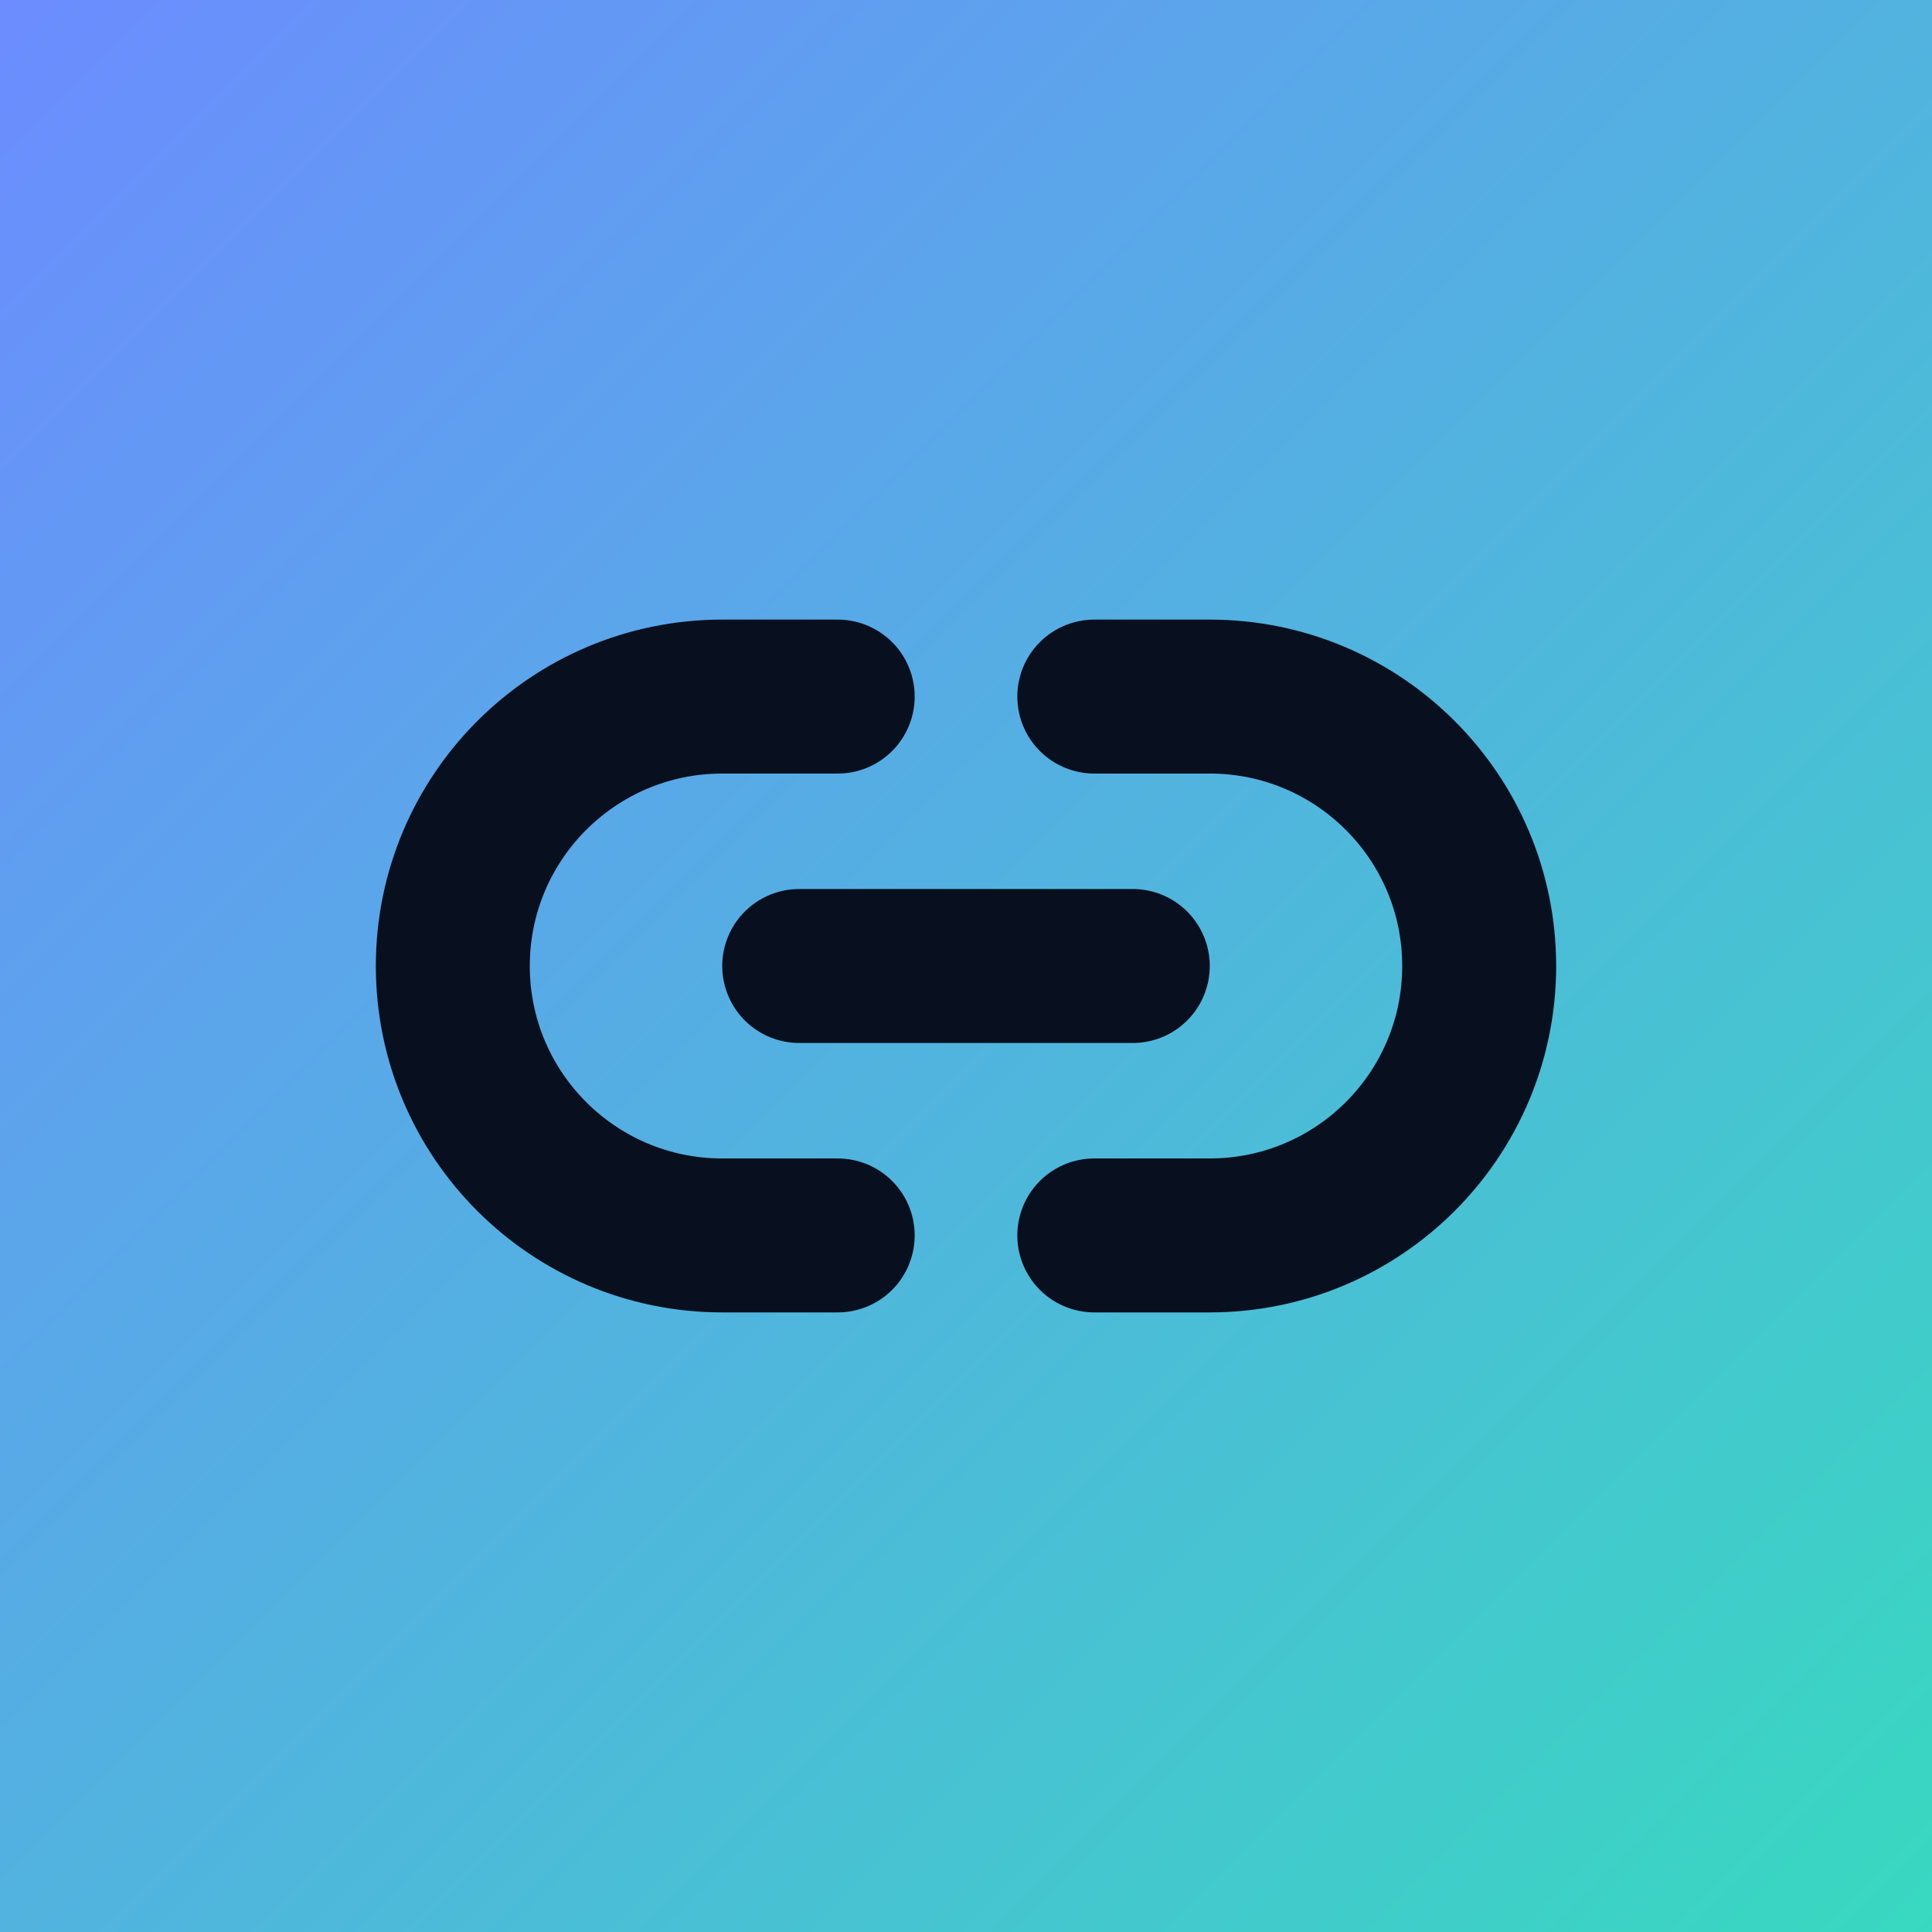
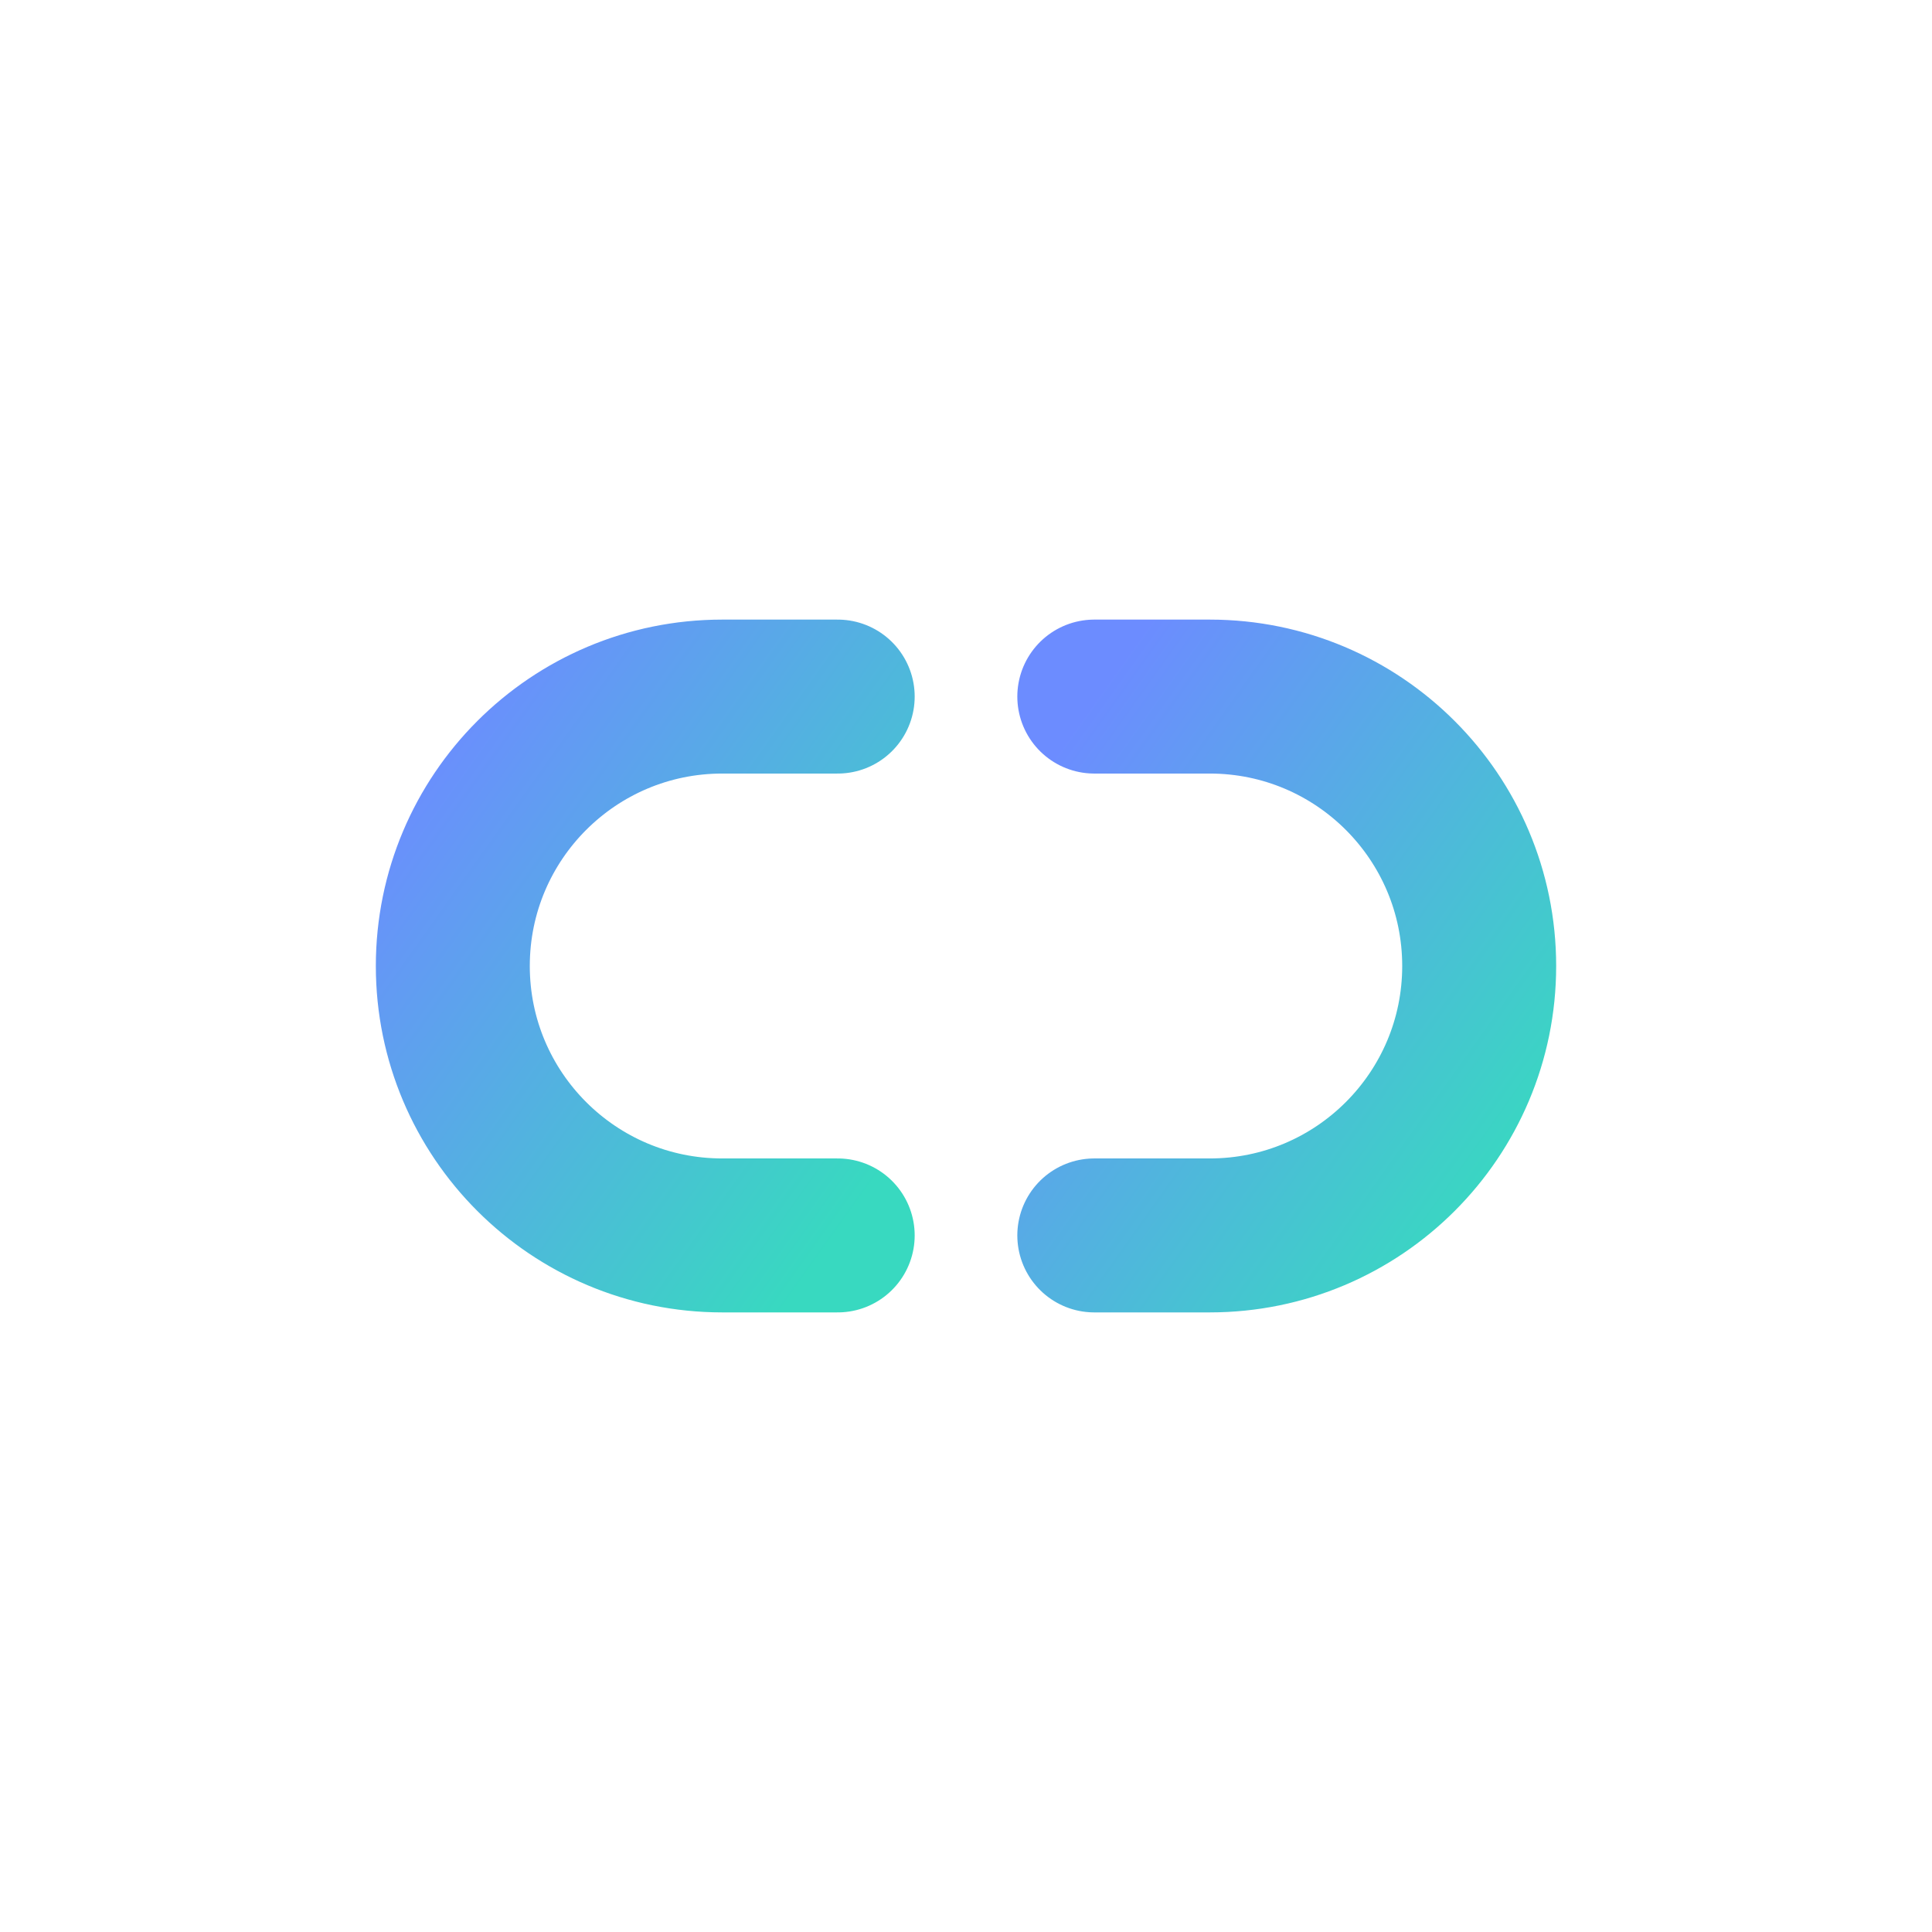
<svg xmlns="http://www.w3.org/2000/svg" viewBox="0 0 512 512" width="512" height="512" role="img" aria-label="ShareLink">
  <defs>
    <linearGradient id="sl-grad-m" x1="0" y1="0" x2="1" y2="1">
      <stop offset="0" stop-color="#6c8cff" />
      <stop offset="1" stop-color="#38d9c0" />
    </linearGradient>
  </defs>
-   <rect x="0" y="0" width="512" height="512" fill="url(#sl-grad-m)" />
-   <g transform="translate(256 256) scale(0.85) translate(-256 -256)" fill="none" stroke="#08101f" stroke-width="48" stroke-linecap="round" stroke-linejoin="round">
+   <rect x="0" y="0" width="512" height="512" fill="#ffffff" />
+   <g transform="translate(256 256) scale(0.85) translate(-256 -256)" fill="none" stroke="url(#sl-grad-m)" stroke-width="48" stroke-linecap="round" stroke-linejoin="round">
    <path d="M216 172h-36a84 84 0 0 0 0 168h36" />
    <path d="M296 172h36a84 84 0 0 1 0 168h-36" />
    <path d="M204 256h104" />
  </g>
</svg>
